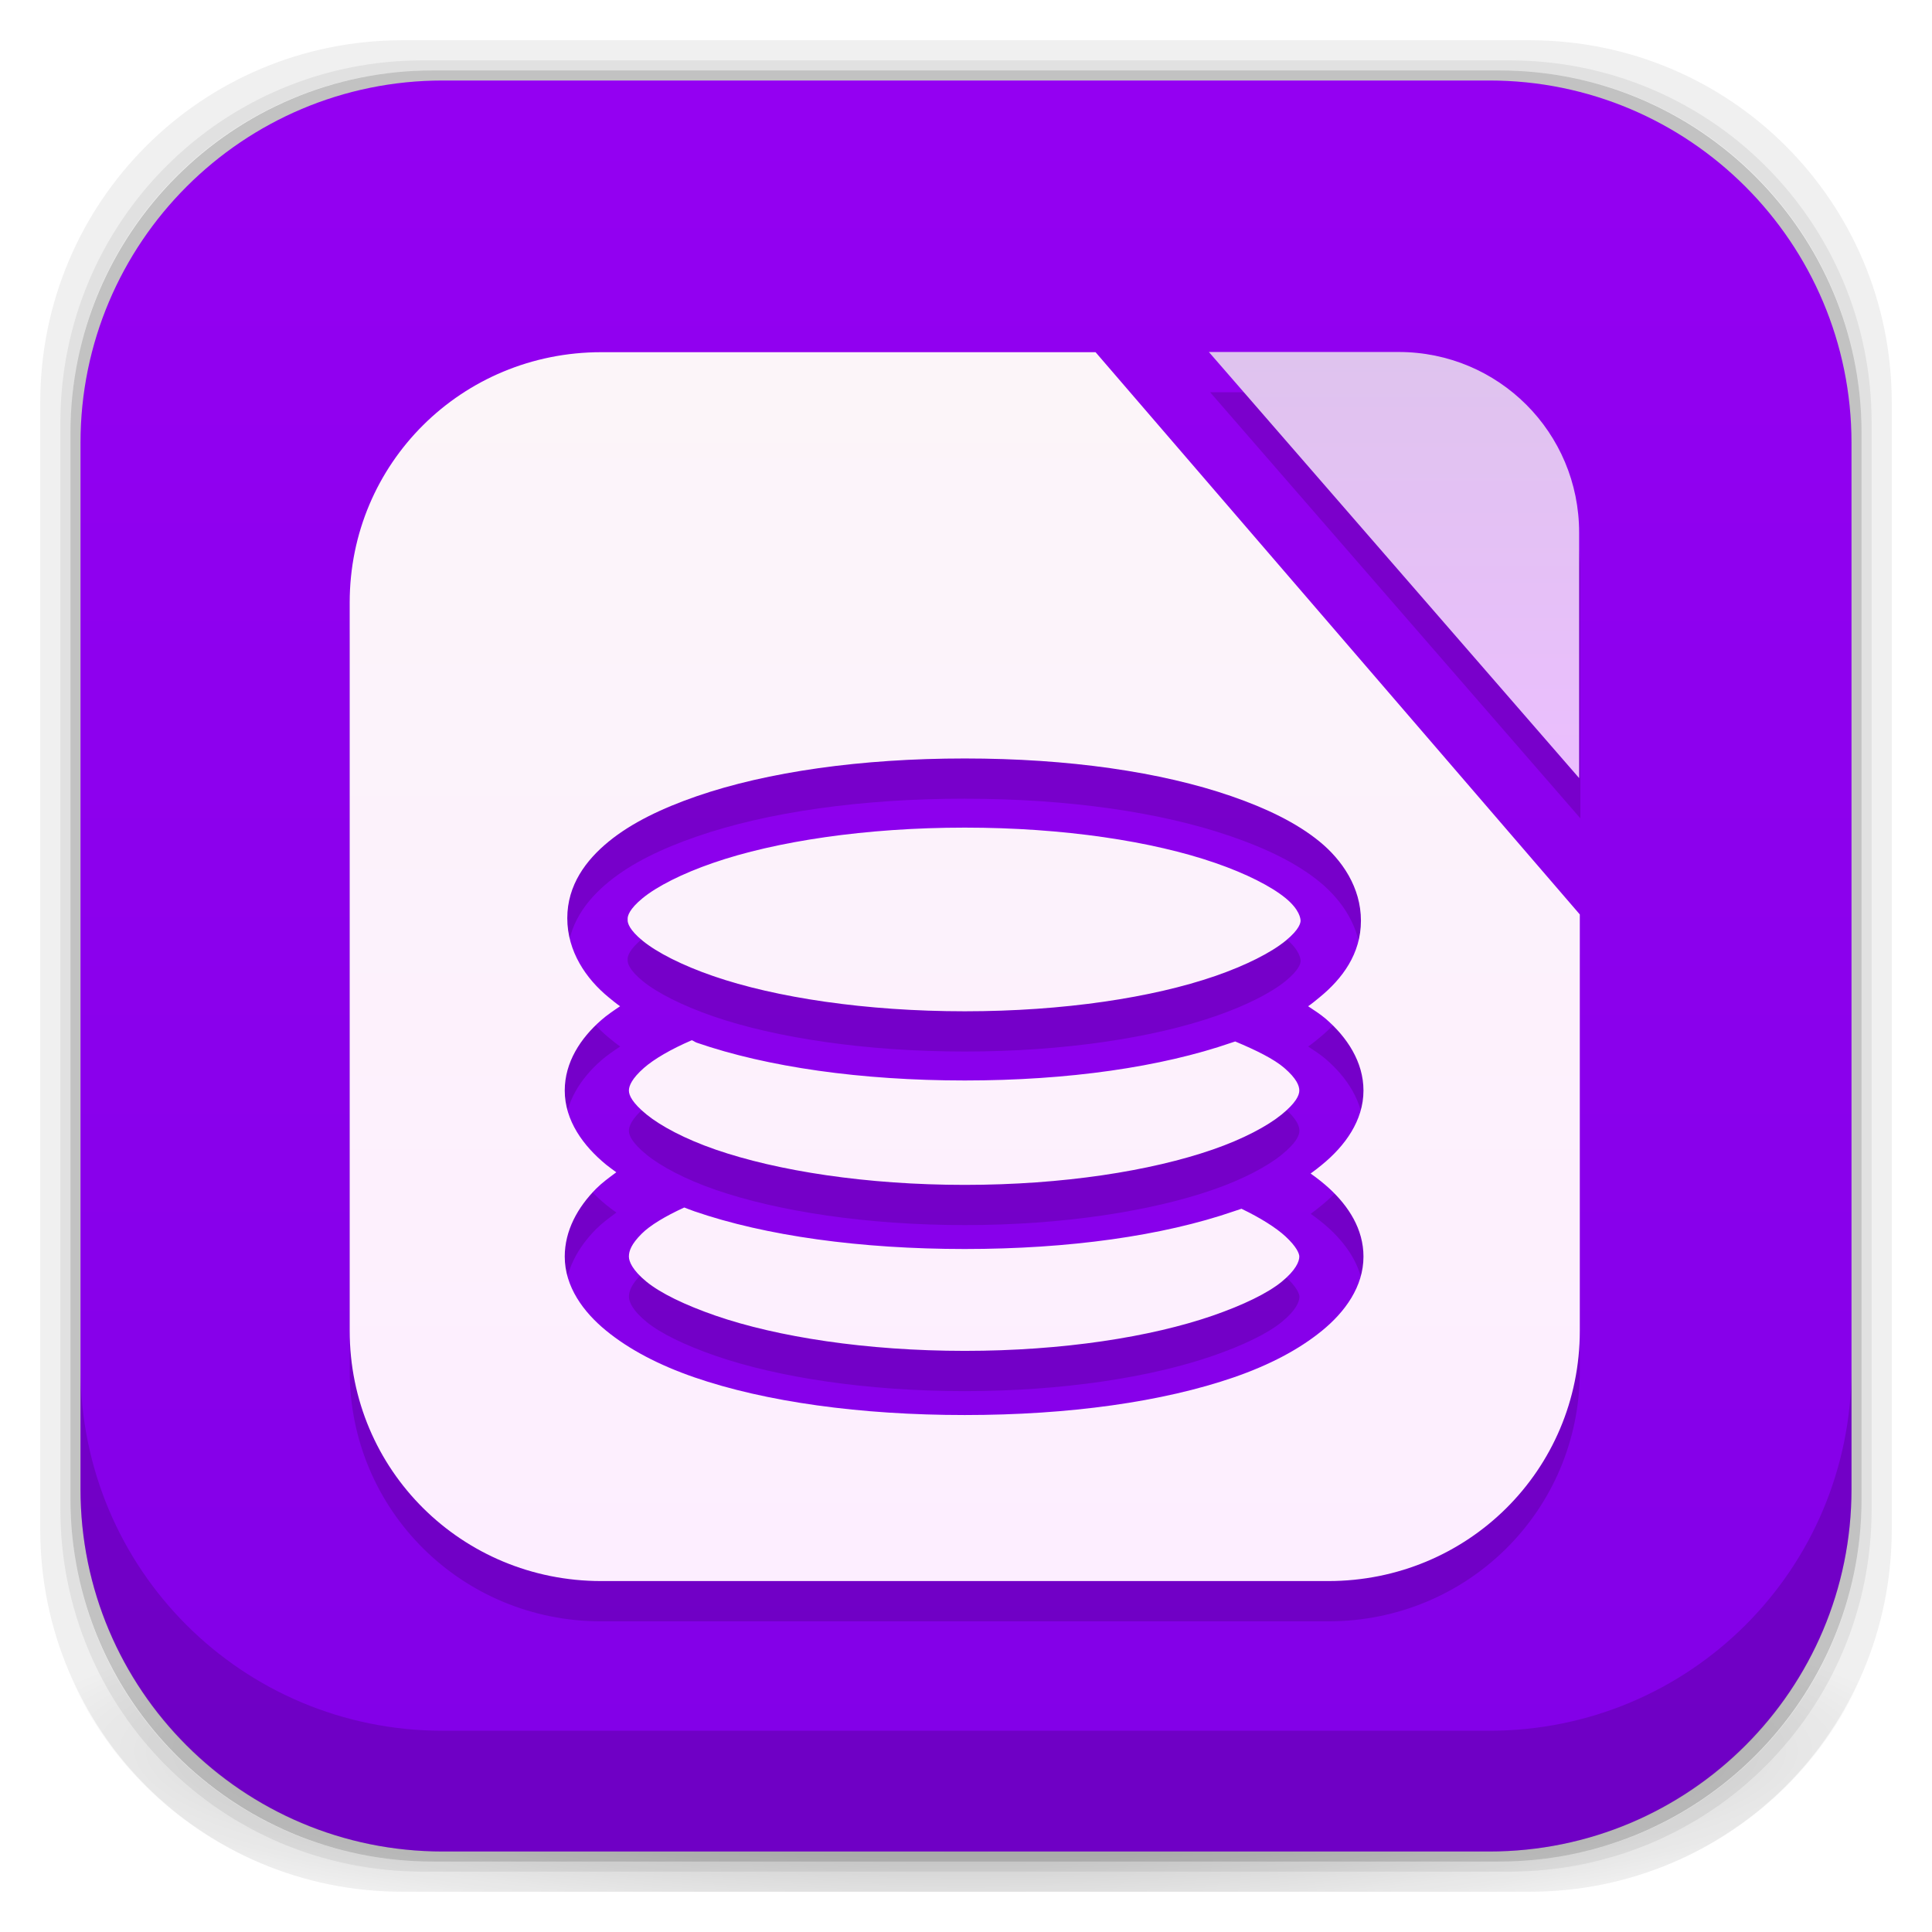
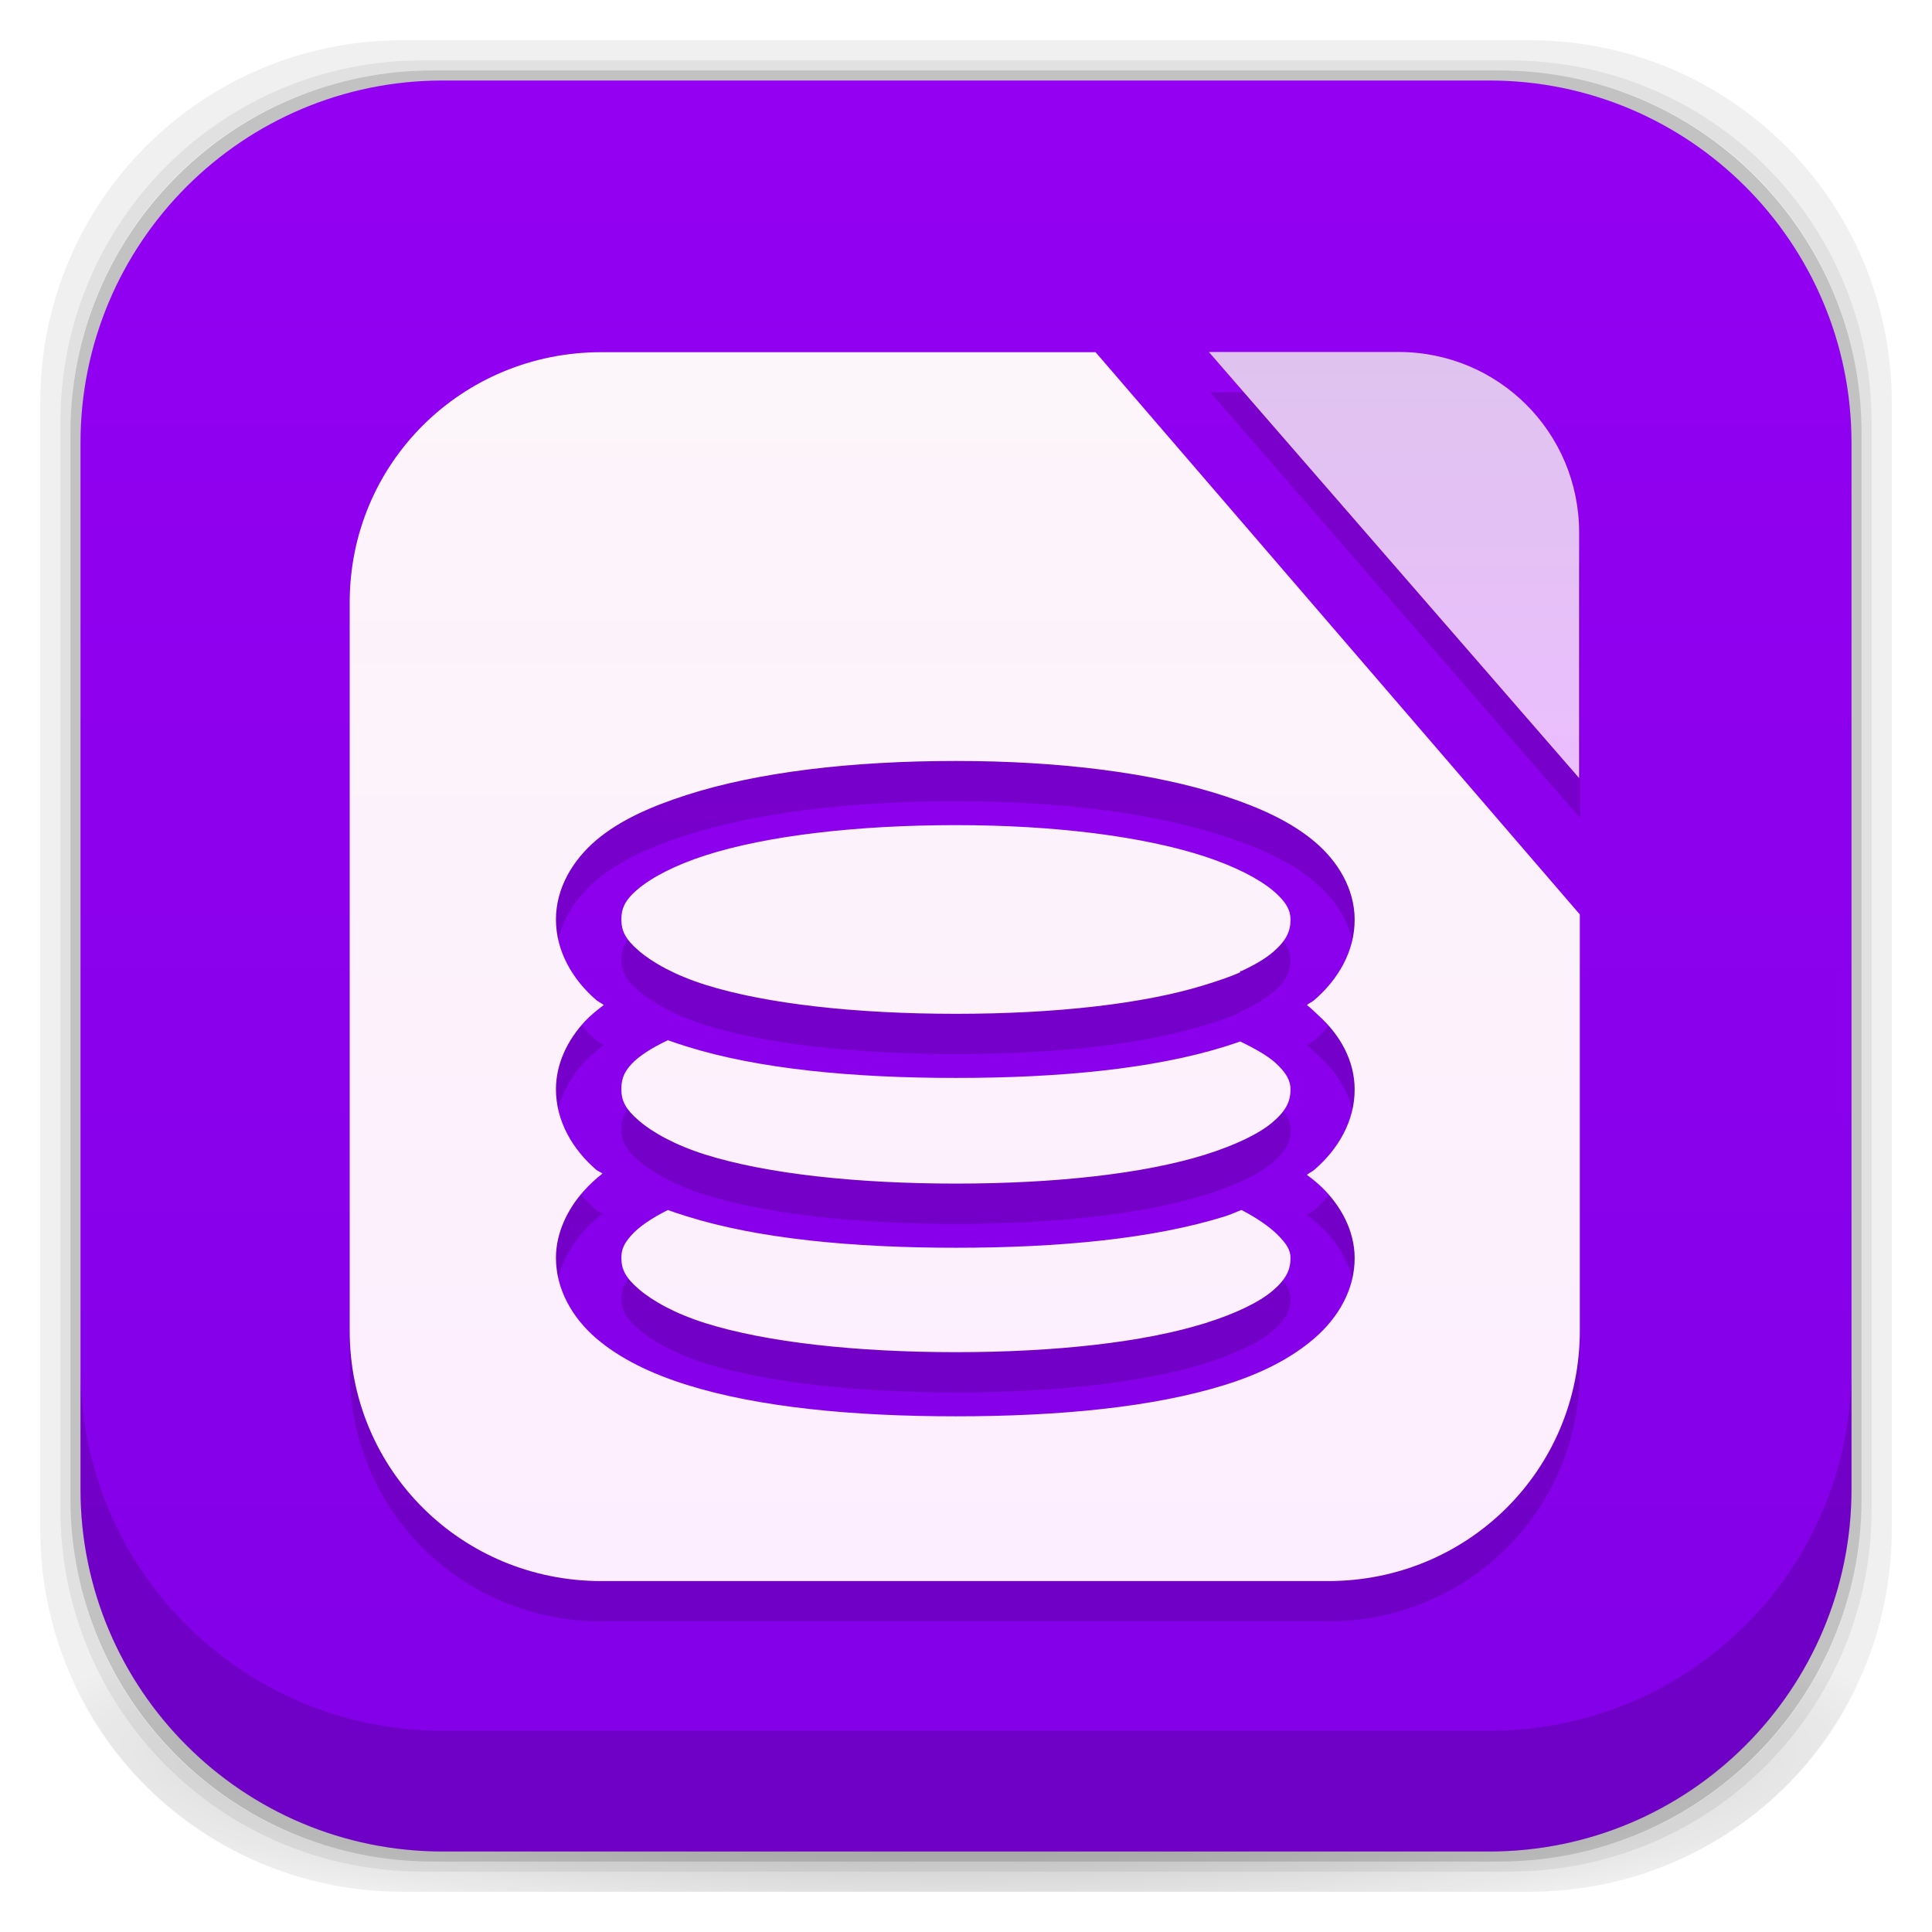
<svg xmlns="http://www.w3.org/2000/svg" xmlns:xlink="http://www.w3.org/1999/xlink" width="48" height="48" id="svg4230" version="1.1">
  <defs id="defs4232">
    <linearGradient id="linearGradient4048">
      <stop style="stop-color:#dfc3ee;stop-opacity:1;" offset="0" id="stop4050" />
      <stop style="stop-color:#ebbefe;stop-opacity:1;" offset="1" id="stop4052" />
    </linearGradient>
    <linearGradient id="linearGradient3924">
      <stop style="stop-color:#f9eecb;stop-opacity:1;" offset="0" id="stop3926" />
      <stop style="stop-color:#f3efd1;stop-opacity:1;" offset="1" id="stop3928" />
    </linearGradient>
    <linearGradient id="linearGradient3918">
      <stop id="stop3920" offset="0" style="stop-color:#ced8eb;stop-opacity:1;" />
      <stop id="stop3922" offset="1" style="stop-color:#c5d9f2;stop-opacity:1;" />
    </linearGradient>
    <linearGradient id="linearGradient3821">
      <stop style="stop-color:#ced8eb;stop-opacity:1;" offset="0" id="stop3823" />
      <stop style="stop-color:#c5d9f2;stop-opacity:1;" offset="1" id="stop3825" />
    </linearGradient>
    <linearGradient id="linearGradient3815">
      <stop style="stop-color:#ced8eb;stop-opacity:1;" offset="0" id="stop3817" />
      <stop style="stop-color:#c5d9f2;stop-opacity:1;" offset="1" id="stop3819" />
    </linearGradient>
    <linearGradient id="linearGradient4073">
      <stop id="stop4075" offset="0" style="stop-color:#fcf5f9;stop-opacity:1;" />
      <stop id="stop4077" offset="1" style="stop-color:#fdeeff;stop-opacity:1;" />
    </linearGradient>
    <linearGradient id="linearGradient3796">
      <stop style="stop-color:#f7f7f7;stop-opacity:1;" offset="0" id="stop3798" />
      <stop style="stop-color:#ececec;stop-opacity:1;" offset="1" id="stop3800" />
    </linearGradient>
    <linearGradient id="linearGradient4524">
      <stop style="stop-color:#8200e7;stop-opacity:1;" offset="0" id="stop4526" />
      <stop style="stop-color:#9400f2;stop-opacity:1;" offset="1" id="stop4528" />
    </linearGradient>
    <linearGradient id="linearGradient4243">
      <stop style="stop-color:#000000;stop-opacity:1;" offset="0" id="stop4245" />
      <stop style="stop-color:#000000;stop-opacity:0;" offset="1" id="stop4247" />
    </linearGradient>
    <radialGradient xlink:href="#linearGradient4243" id="radialGradient4274" gradientUnits="userSpaceOnUse" gradientTransform="matrix(1.043478,0,0,0.1956518,-1.04348,35.18481)" cx="24" cy="42.5" fx="24" fy="42.5" r="23" />
    <linearGradient xlink:href="#linearGradient4524" id="linearGradient4530" x1="24" y1="46" x2="24" y2="2" gradientUnits="userSpaceOnUse" />
    <linearGradient id="linearGradient3068-1">
      <stop style="stop-color:#dfdfdf;stop-opacity:1;" offset="0" id="stop3070-5" />
      <stop style="stop-color:#ffffff;stop-opacity:1;" offset="1" id="stop3072-7" />
    </linearGradient>
    <linearGradient xlink:href="#linearGradient3068-1" id="linearGradient4245" x1="24.231" y1="1043.135" x2="24.231" y2="1010.48" gradientUnits="userSpaceOnUse" />
    <linearGradient xlink:href="#linearGradient4524-7" id="linearGradient4530-6" x1="24" y1="46" x2="24" y2="2" gradientUnits="userSpaceOnUse" />
    <linearGradient id="linearGradient4524-7">
      <stop style="stop-color:#1c5ed1;stop-opacity:1;" offset="0" id="stop4526-7" />
      <stop style="stop-color:#3675e3;stop-opacity:1;" offset="1" id="stop4528-5" />
    </linearGradient>
    <linearGradient xlink:href="#linearGradient4524-4" id="linearGradient4530-0" x1="24" y1="46" x2="24" y2="2" gradientUnits="userSpaceOnUse" />
    <linearGradient id="linearGradient4524-4">
      <stop style="stop-color:#1c5ed1;stop-opacity:1;" offset="0" id="stop4526-8" />
      <stop style="stop-color:#3675e3;stop-opacity:1;" offset="1" id="stop4528-3" />
    </linearGradient>
    <clipPath id="clipPath-535446453">
      <g transform="translate(0,-1004.362)" id="g17">
        <path style="fill:#1890d0" d="m -24,13 c 0,1.105 -0.672,2 -1.5,2 -0.828,0 -1.5,-0.895 -1.5,-2 0,-1.105 0.672,-2 1.5,-2 0.828,0 1.5,0.895 1.5,2 z" transform="matrix(15.33333,0,0,11.5,415,878.8622)" id="path19" />
      </g>
    </clipPath>
    <clipPath id="clipPath-535446453-8">
      <g transform="translate(0,-1004.362)" id="g17-1">
        <path style="fill:#1890d0" d="m -24,13 c 0,1.105 -0.672,2 -1.5,2 -0.828,0 -1.5,-0.895 -1.5,-2 0,-1.105 0.672,-2 1.5,-2 0.828,0 1.5,0.895 1.5,2 z" transform="matrix(15.33333,0,0,11.5,415,878.8622)" id="path19-2" />
      </g>
    </clipPath>
    <linearGradient xlink:href="#linearGradient4073" id="linearGradient4085" x1="24.025" y1="8.275" x2="24.025" y2="40.04" gradientUnits="userSpaceOnUse" />
    <linearGradient xlink:href="#linearGradient4073-7" id="linearGradient4105-0" gradientUnits="userSpaceOnUse" x1="24.025" y1="8.275" x2="24.025" y2="40.04" gradientTransform="matrix(0.9674311,0,0,0.9674311,0.7811007,0.7978622)" />
    <linearGradient id="linearGradient4073-7">
      <stop id="stop4075-7" offset="0" style="stop-color:#f8f5f5;stop-opacity:1;" />
      <stop id="stop4077-0" offset="1" style="stop-color:#f0f8ff;stop-opacity:1;" />
    </linearGradient>
    <linearGradient xlink:href="#linearGradient4048" id="linearGradient3827" x1="35.189" y1="8.813" x2="35.189" y2="19.298" gradientUnits="userSpaceOnUse" gradientTransform="translate(-0.03125,0)" />
    <linearGradient xlink:href="#linearGradient3821-6" id="linearGradient3827-8" x1="35.189" y1="8.813" x2="35.189" y2="19.298" gradientUnits="userSpaceOnUse" />
    <linearGradient id="linearGradient3821-6">
      <stop style="stop-color:#ced8eb;stop-opacity:1;" offset="0" id="stop3823-2" />
      <stop style="stop-color:#c5d9f2;stop-opacity:1;" offset="1" id="stop3825-6" />
    </linearGradient>
    <linearGradient xlink:href="#linearGradient4073-1" id="linearGradient4105-7" gradientUnits="userSpaceOnUse" x1="24.025" y1="8.275" x2="24.025" y2="40.04" gradientTransform="matrix(0.9674311,0,0,0.9674311,0.7811007,0.7978622)" />
    <linearGradient id="linearGradient4073-1">
      <stop id="stop4075-8" offset="0" style="stop-color:#fcf5f9;stop-opacity:1;" />
      <stop id="stop4077-9" offset="1" style="stop-color:#fff6ee;stop-opacity:1;" />
    </linearGradient>
    <linearGradient xlink:href="#linearGradient4073" id="linearGradient4066" gradientUnits="userSpaceOnUse" gradientTransform="matrix(0.9674311,0,0,0.9674311,0.7811007,0.7978622)" x1="24.025" y1="8.275" x2="24.025" y2="40.04" />
    <linearGradient xlink:href="#linearGradient4073-8" id="linearGradient4066-5" gradientUnits="userSpaceOnUse" gradientTransform="matrix(0.9674311,0,0,0.9674311,0.7811007,0.7978622)" x1="24.025" y1="8.275" x2="24.025" y2="40.04" />
    <linearGradient id="linearGradient4073-8">
      <stop id="stop4075-80" offset="0" style="stop-color:#fcf5f9;stop-opacity:1;" />
      <stop id="stop4077-6" offset="1" style="stop-color:#fff6ee;stop-opacity:1;" />
    </linearGradient>
    <linearGradient xlink:href="#linearGradient4073-5" id="linearGradient4066-6" gradientUnits="userSpaceOnUse" gradientTransform="matrix(0.9674311,0,0,0.9674311,0.7811007,0.7978622)" x1="24.025" y1="8.275" x2="24.025" y2="40.04" />
    <linearGradient id="linearGradient4073-5">
      <stop id="stop4075-4" offset="0" style="stop-color:#fcf5f9;stop-opacity:1;" />
      <stop id="stop4077-95" offset="1" style="stop-color:#fff6ee;stop-opacity:1;" />
    </linearGradient>
    <linearGradient xlink:href="#linearGradient4073-2" id="linearGradient4066-0" gradientUnits="userSpaceOnUse" gradientTransform="matrix(0.9674311,0,0,0.9674311,0.7811007,0.7978622)" x1="24.025" y1="8.275" x2="24.025" y2="40.04" />
    <linearGradient id="linearGradient4073-2">
      <stop id="stop4075-0" offset="0" style="stop-color:#fcf5f9;stop-opacity:1;" />
      <stop id="stop4077-7" offset="1" style="stop-color:#fff6ee;stop-opacity:1;" />
    </linearGradient>
    <linearGradient xlink:href="#linearGradient4073" id="linearGradient4249" gradientUnits="userSpaceOnUse" gradientTransform="matrix(0.9674311,0,0,0.9674311,0.7811007,0.7978622)" x1="24.025" y1="8.275" x2="24.025" y2="40.04" />
    <linearGradient xlink:href="#linearGradient4073" id="linearGradient4252" gradientUnits="userSpaceOnUse" gradientTransform="matrix(0.9674311,0,0,0.9674311,0.7811007,0.7978622)" x1="24.025" y1="8.275" x2="24.025" y2="40.04" />
    <linearGradient xlink:href="#linearGradient4073" id="linearGradient4255" gradientUnits="userSpaceOnUse" gradientTransform="matrix(0.9674311,0,0,0.9674311,0.7811007,0.7978622)" x1="24.025" y1="8.275" x2="24.025" y2="40.04" />
    <linearGradient xlink:href="#linearGradient4073" id="linearGradient4258" gradientUnits="userSpaceOnUse" gradientTransform="matrix(0.9674311,0,0,0.9674311,0.7811007,0.7978622)" x1="24.025" y1="8.275" x2="24.025" y2="40.04" />
    <linearGradient xlink:href="#linearGradient4073-70" id="linearGradient4258-2" gradientUnits="userSpaceOnUse" gradientTransform="matrix(0.9674311,0,0,0.9674311,0.7811007,0.7978622)" x1="24.025" y1="8.275" x2="24.025" y2="40.04" />
    <linearGradient id="linearGradient4073-70">
      <stop id="stop4075-2" offset="0" style="stop-color:#fcf5f9;stop-opacity:1;" />
      <stop id="stop4077-4" offset="1" style="stop-color:#fff6ee;stop-opacity:1;" />
    </linearGradient>
    <linearGradient xlink:href="#linearGradient4073-9" id="linearGradient4258-6" gradientUnits="userSpaceOnUse" gradientTransform="matrix(0.9674311,0,0,0.9674311,0.7811007,0.7978622)" x1="24.025" y1="8.275" x2="24.025" y2="40.04" />
    <linearGradient id="linearGradient4073-9">
      <stop id="stop4075-49" offset="0" style="stop-color:#fcf5f9;stop-opacity:1;" />
      <stop id="stop4077-1" offset="1" style="stop-color:#fff6ee;stop-opacity:1;" />
    </linearGradient>
    <linearGradient y2="40.04" x2="24.025" y1="8.275" x1="24.025" gradientTransform="matrix(0.9674311,0,0,0.9674311,-57.5939,0.7978622)" gradientUnits="userSpaceOnUse" id="linearGradient3967" xlink:href="#linearGradient4073-9" />
    <linearGradient xlink:href="#linearGradient4073" id="linearGradient3997" gradientUnits="userSpaceOnUse" gradientTransform="matrix(0.9674311,0,0,0.9674311,0.7811007,0.7978622)" x1="24.025" y1="8.275" x2="24.025" y2="40.04" />
    <linearGradient xlink:href="#linearGradient4073" id="linearGradient4004" gradientUnits="userSpaceOnUse" gradientTransform="matrix(0.9674311,0,0,0.9674311,0.7811007,0.7978622)" x1="24.025" y1="8.275" x2="24.025" y2="40.04" />
-     <linearGradient xlink:href="#linearGradient4073" id="linearGradient4011" gradientUnits="userSpaceOnUse" gradientTransform="matrix(0.9674311,0,0,0.9674311,0.7811007,0.7978622)" x1="24.025" y1="8.275" x2="24.025" y2="40.04" />
    <linearGradient xlink:href="#linearGradient4073-29" id="linearGradient4011-4" gradientUnits="userSpaceOnUse" gradientTransform="matrix(0.9674311,0,0,0.9674311,0.7811007,0.7978622)" x1="24.025" y1="8.275" x2="24.025" y2="40.04" />
    <linearGradient id="linearGradient4073-29">
      <stop id="stop4075-1" offset="0" style="stop-color:#fcf5f9;stop-opacity:1;" />
      <stop id="stop4077-957" offset="1" style="stop-color:#fff6ee;stop-opacity:1;" />
+     </linearGradient>
+     <linearGradient xlink:href="#linearGradient4073" id="linearGradient4015" gradientUnits="userSpaceOnUse" gradientTransform="matrix(0.9674311,0,0,0.9674311,0.7811007,0.7978622)" x1="24.025" y1="8.275" x2="24.025" y2="40.04" />
+     <linearGradient xlink:href="#linearGradient4073-57" id="linearGradient4015-5" gradientUnits="userSpaceOnUse" gradientTransform="matrix(0.9674311,0,0,0.9674311,0.7811007,0.7978622)" x1="24.025" y1="8.275" x2="24.025" y2="40.04" />
+     <linearGradient id="linearGradient4073-57">
+       <stop id="stop4075-44" offset="0" style="stop-color:#fcf5f9;stop-opacity:1;" />
+       <stop id="stop4077-04" offset="1" style="stop-color:#fdeeff;stop-opacity:1;" />
    </linearGradient>
  </defs>
  <g id="layer3" style="display:inline">
    <path style="opacity:0.06;fill:#000000;fill-opacity:1;stroke:none" d="M 10,1 C 5.014,1 1,5.014 1,10 l 0,28 c 0,4.986 4.014,9 9,9 l 28,0 c 4.986,0 9,-4.014 9,-9 L 47,10 C 47,5.014 42.986,1 38,1 L 10,1 z m 0.5,0.5 27,0 c 4.986,0 9,4.014 9,9 l 0,27 c 0,4.986 -4.014,9 -9,9 l -27,0 c -4.986,0 -9,-4.014 -9,-9 l 0,-27 c 0,-4.986 4.014,-9 9,-9 z" id="rect3829" />
    <path style="opacity:0.12;fill:#000000;fill-opacity:1;stroke:none" d="m 10.5,1.5 c -4.986,0 -9,4.014 -9,9 l 0,27 c 0,4.986 4.014,9 9,9 l 27,0 c 4.986,0 9,-4.014 9,-9 l 0,-27 c 0,-4.986 -4.014,-9 -9,-9 l -27,0 z m 0.25,0.25 26.5,0 c 4.986,0 9,4.014 9,9 l 0,26.5 c 0,4.986 -4.014,9 -9,9 l -26.5,0 c -4.986,0 -9,-4.014 -9,-9 l 0,-26.5 c 0,-4.986 4.014,-9 9,-9 z" id="rect3827" />
    <rect style="opacity:0.24;fill:#000000;fill-opacity:1;stroke:none" id="rect3038-4" width="44.5" height="44.5" x="1.75" y="1.75" ry="9" rx="9" />
  </g>
  <g id="layer6" style="display:inline">
    <path style="opacity:0.3;fill:url(#radialGradient4274);fill-opacity:1;stroke:none" d="M 1.031,39 C 1.519,43.519 5.347,47 10,47 l 28,0 c 4.653,0 8.481,-3.481 8.969,-8 l -45.938,0 z" id="rect4241" />
  </g>
  <g id="layer2" style="display:inline">
    <rect style="fill:url(#linearGradient4530);fill-opacity:1.0;stroke:none" id="rect3038" width="44" height="44" x="2" y="2" ry="9" rx="9" />
    <path style="opacity:0.15;fill:#000000;fill-opacity:1;stroke:none;display:inline" d="m 30.065,9.745 4.713,0 c 2.485,0 4.486,2.001 4.486,4.486 l 0,6.1 z" id="rect3038-2-6-0" />
-     <path style="fill:#000000;fill-opacity:1;stroke:none;display:inline;opacity:0.15" d="m 14.938,9.75 c -3.463,0 -6.25,2.756 -6.25,6.219 l 0,18.094 c 0,3.463 2.787,6.219 6.25,6.219 l 18.062,0 c 3.463,0 6.25,-2.756 6.25,-6.219 l 0,-10.344 -12.031,-13.969 -12.281,0 z m 9.031,10.094 c 2.577,0 4.876,0.334 6.625,0.938 0.874,0.302 1.622,0.663 2.188,1.125 0.565,0.462 1.031,1.144 1.031,1.969 0,0.824 -0.466,1.445 -1.031,1.906 -0.091,0.074 -0.181,0.15 -0.281,0.219 0.152,0.1 0.305,0.199 0.438,0.312 0.528,0.455 0.938,1.07 0.938,1.781 0,0.747 -0.459,1.377 -1.031,1.844 -0.088,0.072 -0.186,0.151 -0.281,0.219 0.167,0.119 0.325,0.242 0.469,0.375 0.473,0.439 0.844,1.006 0.844,1.688 0,0.747 -0.459,1.377 -1.031,1.844 -0.572,0.467 -1.304,0.851 -2.188,1.156 -1.768,0.611 -4.096,0.938 -6.688,0.938 -2.591,0 -4.951,-0.327 -6.719,-0.938 -0.884,-0.305 -1.616,-0.689 -2.188,-1.156 -0.572,-0.467 -1.031,-1.096 -1.031,-1.844 0,-0.644 0.318,-1.222 0.781,-1.688 0.147,-0.147 0.322,-0.275 0.5,-0.406 -0.083,-0.06 -0.173,-0.125 -0.25,-0.188 -0.572,-0.467 -1.031,-1.096 -1.031,-1.844 0,-0.701 0.391,-1.299 0.906,-1.75 0.144,-0.126 0.299,-0.23 0.469,-0.344 -0.1,-0.069 -0.191,-0.145 -0.281,-0.219 -0.565,-0.462 -1.031,-1.144 -1.031,-1.969 0,-0.824 0.466,-1.445 1.031,-1.906 0.565,-0.462 1.313,-0.823 2.188,-1.125 1.749,-0.604 4.08,-0.938 6.656,-0.938 z m 0,1.719 c -2.457,0 -4.7,0.34 -6.25,0.875 -0.775,0.268 -1.393,0.584 -1.75,0.875 -0.342,0.279 -0.371,0.446 -0.375,0.5 0,0.002 -1.71e-4,0.06 0,0.062 0.004,0.054 0.033,0.221 0.375,0.5 0.357,0.291 0.975,0.607 1.75,0.875 1.55,0.535 3.793,0.875 6.25,0.875 2.457,0 4.669,-0.34 6.219,-0.875 0.775,-0.268 1.393,-0.584 1.75,-0.875 0.357,-0.291 0.375,-0.455 0.375,-0.5 0,-0.045 -0.018,-0.271 -0.375,-0.562 -0.357,-0.291 -0.975,-0.607 -1.75,-0.875 -1.55,-0.535 -3.762,-0.875 -6.219,-0.875 z M 17.188,26.843 C 16.67,27.065 16.25,27.312 16,27.531 c -0.301,0.263 -0.375,0.448 -0.375,0.562 0,0.122 0.087,0.307 0.438,0.594 0.351,0.286 0.953,0.611 1.719,0.875 1.531,0.529 3.745,0.875 6.188,0.875 2.442,0 4.626,-0.346 6.156,-0.875 0.765,-0.264 1.368,-0.589 1.719,-0.875 0.351,-0.286 0.438,-0.472 0.438,-0.594 0,-0.116 -0.063,-0.294 -0.375,-0.562 -0.254,-0.219 -0.697,-0.439 -1.219,-0.656 -0.032,0.011 -0.061,0.02 -0.094,0.031 -1.749,0.604 -4.048,0.938 -6.625,0.938 -2.577,0 -4.908,-0.334 -6.656,-0.938 -0.046,-0.016 -0.079,-0.046 -0.125,-0.062 z M 17,31 c -0.47,0.215 -0.852,0.444 -1.062,0.656 -0.251,0.253 -0.312,0.421 -0.312,0.562 0,0.122 0.087,0.339 0.438,0.625 0.351,0.286 0.953,0.579 1.719,0.844 1.531,0.529 3.745,0.875 6.188,0.875 2.442,0 4.626,-0.346 6.156,-0.875 0.765,-0.264 1.368,-0.557 1.719,-0.844 0.351,-0.286 0.438,-0.503 0.438,-0.625 0,-0.073 -0.067,-0.243 -0.344,-0.5 -0.238,-0.22 -0.628,-0.463 -1.094,-0.688 -0.063,0.023 -0.123,0.04 -0.188,0.062 -1.768,0.611 -4.096,0.938 -6.688,0.938 -2.591,0 -4.951,-0.327 -6.719,-0.938 -0.088,-0.03 -0.165,-0.062 -0.25,-0.094 z" id="rect3038-2-3-6" />
-     <path style="fill:url(#linearGradient4011);fill-opacity:1;stroke:none;display:inline" d="M 14.938 8.75 C 11.475 8.75 8.688 11.506 8.688 14.969 L 8.688 33.062 C 8.688 36.525 11.475 39.281 14.938 39.281 L 33 39.281 C 36.463 39.281 39.25 36.525 39.25 33.062 L 39.25 22.719 L 27.219 8.75 L 14.938 8.75 z M 23.969 18.844 C 26.545 18.844 28.845 19.177 30.594 19.781 C 31.468 20.083 32.216 20.445 32.781 20.906 C 33.347 21.368 33.812 22.051 33.812 22.875 C 33.812 23.699 33.347 24.32 32.781 24.781 C 32.691 24.855 32.6 24.931 32.5 25 C 32.652 25.1 32.805 25.199 32.938 25.312 C 33.466 25.768 33.875 26.382 33.875 27.094 C 33.875 27.841 33.416 28.471 32.844 28.938 C 32.756 29.009 32.658 29.089 32.562 29.156 C 32.73 29.275 32.887 29.398 33.031 29.531 C 33.505 29.97 33.875 30.537 33.875 31.219 C 33.875 31.966 33.416 32.596 32.844 33.062 C 32.272 33.529 31.54 33.913 30.656 34.219 C 28.888 34.829 26.56 35.156 23.969 35.156 C 21.377 35.156 19.018 34.829 17.25 34.219 C 16.366 33.913 15.634 33.529 15.062 33.062 C 14.491 32.596 14.031 31.966 14.031 31.219 C 14.031 30.575 14.35 29.997 14.812 29.531 C 14.959 29.384 15.135 29.256 15.312 29.125 C 15.23 29.065 15.139 29 15.062 28.938 C 14.491 28.471 14.031 27.841 14.031 27.094 C 14.031 26.393 14.422 25.795 14.938 25.344 C 15.082 25.218 15.237 25.114 15.406 25 C 15.306 24.931 15.216 24.855 15.125 24.781 C 14.56 24.32 14.094 23.637 14.094 22.812 C 14.094 21.988 14.56 21.368 15.125 20.906 C 15.69 20.445 16.438 20.083 17.312 19.781 C 19.061 19.177 21.392 18.844 23.969 18.844 z M 23.969 20.562 C 21.512 20.562 19.269 20.902 17.719 21.438 C 16.944 21.705 16.326 22.021 15.969 22.312 C 15.626 22.592 15.598 22.758 15.594 22.812 C 15.594 22.814 15.594 22.873 15.594 22.875 C 15.598 22.929 15.626 23.096 15.969 23.375 C 16.326 23.666 16.944 23.982 17.719 24.25 C 19.269 24.785 21.512 25.125 23.969 25.125 C 26.426 25.125 28.637 24.785 30.188 24.25 C 30.963 23.982 31.581 23.666 31.938 23.375 C 32.294 23.084 32.312 22.92 32.312 22.875 C 32.312 22.83 32.294 22.604 31.938 22.312 C 31.581 22.021 30.963 21.705 30.188 21.438 C 28.637 20.902 26.426 20.562 23.969 20.562 z M 17.188 25.844 C 16.67 26.066 16.25 26.312 16 26.531 C 15.699 26.795 15.625 26.98 15.625 27.094 C 15.625 27.215 15.712 27.401 16.062 27.688 C 16.413 27.974 17.016 28.298 17.781 28.562 C 19.312 29.091 21.527 29.438 23.969 29.438 C 26.411 29.438 28.594 29.091 30.125 28.562 C 30.89 28.298 31.493 27.974 31.844 27.688 C 32.194 27.401 32.281 27.215 32.281 27.094 C 32.281 26.978 32.218 26.8 31.906 26.531 C 31.652 26.312 31.21 26.093 30.688 25.875 C 30.655 25.886 30.626 25.895 30.594 25.906 C 28.845 26.51 26.545 26.844 23.969 26.844 C 21.392 26.844 19.061 26.51 17.312 25.906 C 17.266 25.89 17.233 25.86 17.188 25.844 z M 17 30 C 16.53 30.215 16.148 30.444 15.938 30.656 C 15.686 30.909 15.625 31.078 15.625 31.219 C 15.625 31.34 15.712 31.557 16.062 31.844 C 16.413 32.13 17.016 32.423 17.781 32.688 C 19.312 33.216 21.527 33.562 23.969 33.562 C 26.411 33.562 28.594 33.216 30.125 32.688 C 30.89 32.423 31.493 32.13 31.844 31.844 C 32.194 31.557 32.281 31.34 32.281 31.219 C 32.281 31.146 32.215 30.976 31.938 30.719 C 31.7 30.499 31.309 30.255 30.844 30.031 C 30.781 30.054 30.721 30.071 30.656 30.094 C 28.888 30.704 26.56 31.031 23.969 31.031 C 21.377 31.031 19.018 30.704 17.25 30.094 C 17.162 30.063 17.085 30.032 17 30 z " id="rect3038-2-3" />
+     <path style="fill:#000000;fill-opacity:1;stroke:none;display:inline;opacity:0.15" d="m 14.938,9.75 c -3.463,0 -6.25,2.756 -6.25,6.219 l 0,18.094 c 0,3.463 2.787,6.219 6.25,6.219 l 18.062,0 c 3.463,0 6.25,-2.756 6.25,-6.219 l 0,-10.344 -12.031,-13.969 -12.281,0 z M 23.75,19.906 c 2.58,0 4.914,0.292 6.688,0.875 0.887,0.292 1.639,0.639 2.219,1.125 0.58,0.486 0.997,1.171 1,1.938 0.004,0.794 -0.414,1.495 -1,2 -0.057,0.049 -0.128,0.079 -0.188,0.125 0.113,0.085 0.211,0.188 0.312,0.281 0.515,0.47 0.872,1.1 0.875,1.812 0.004,0.794 -0.414,1.495 -1,2 -0.057,0.049 -0.128,0.079 -0.188,0.125 0.136,0.101 0.257,0.198 0.375,0.312 0.471,0.458 0.809,1.076 0.812,1.75 0.004,0.794 -0.414,1.495 -1,2 -0.586,0.505 -1.328,0.878 -2.219,1.156 -1.782,0.557 -4.119,0.781 -6.688,0.781 -2.569,0 -4.907,-0.223 -6.688,-0.781 -0.89,-0.279 -1.664,-0.653 -2.25,-1.156 -0.586,-0.503 -1,-1.209 -1,-2 0,-0.618 0.289,-1.211 0.688,-1.656 0.142,-0.159 0.297,-0.304 0.469,-0.438 -0.048,-0.038 -0.111,-0.054 -0.156,-0.094 -0.586,-0.503 -1,-1.209 -1,-2 0,-0.64 0.294,-1.23 0.719,-1.688 0.139,-0.149 0.301,-0.277 0.469,-0.406 -0.06,-0.046 -0.131,-0.076 -0.188,-0.125 -0.586,-0.503 -1,-1.209 -1,-2 0,-0.779 0.417,-1.474 1,-1.969 0.583,-0.495 1.361,-0.84 2.25,-1.125 C 18.84,20.179 21.176,19.906 23.75,19.906 z m 0,1.594 c -2.459,0 -4.698,0.262 -6.219,0.75 -0.761,0.244 -1.348,0.555 -1.688,0.844 -0.34,0.288 -0.406,0.499 -0.406,0.75 0,0.288 0.101,0.492 0.438,0.781 0.336,0.289 0.897,0.606 1.656,0.844 1.518,0.476 3.754,0.719 6.219,0.719 2.465,0 4.668,-0.244 6.188,-0.719 0.33,-0.103 0.615,-0.195 0.875,-0.312 l 0,-0.031 c 0.008,-0.004 0.023,0.004 0.031,0 0.322,-0.149 0.598,-0.311 0.781,-0.469 0.335,-0.289 0.439,-0.522 0.438,-0.812 -9.46e-4,-0.213 -0.094,-0.431 -0.438,-0.719 C 31.281,22.837 30.699,22.531 29.938,22.281 28.414,21.78 26.204,21.5 23.75,21.5 z m -7.156,5.344 c -0.406,0.191 -0.725,0.398 -0.906,0.594 -0.211,0.228 -0.25,0.416 -0.25,0.625 0,0.288 0.101,0.492 0.438,0.781 0.336,0.289 0.897,0.606 1.656,0.844 1.518,0.476 3.754,0.719 6.219,0.719 2.465,0 4.668,-0.244 6.188,-0.719 0.76,-0.237 1.352,-0.524 1.688,-0.812 0.335,-0.289 0.439,-0.522 0.438,-0.812 -8.79e-4,-0.198 -0.086,-0.393 -0.375,-0.656 -0.192,-0.176 -0.513,-0.358 -0.875,-0.531 -0.126,0.046 -0.242,0.083 -0.375,0.125 -1.782,0.557 -4.119,0.781 -6.688,0.781 -2.569,0 -4.907,-0.223 -6.688,-0.781 -0.159,-0.05 -0.318,-0.1 -0.469,-0.156 z m 0,4.219 c -0.416,0.207 -0.728,0.426 -0.906,0.625 -0.195,0.217 -0.25,0.364 -0.25,0.562 0,0.288 0.101,0.492 0.438,0.781 0.336,0.289 0.897,0.606 1.656,0.844 1.518,0.476 3.754,0.719 6.219,0.719 2.465,0 4.668,-0.244 6.188,-0.719 0.76,-0.237 1.352,-0.524 1.688,-0.812 0.335,-0.289 0.439,-0.522 0.438,-0.812 -8.32e-4,-0.188 -0.091,-0.348 -0.344,-0.594 -0.187,-0.182 -0.497,-0.4 -0.875,-0.594 -0.138,0.051 -0.26,0.111 -0.406,0.156 -1.782,0.557 -4.119,0.781 -6.688,0.781 -2.569,0 -4.907,-0.223 -6.688,-0.781 -0.159,-0.05 -0.318,-0.1 -0.469,-0.156 z" id="rect3038-2-3-4" />
+     <path style="fill:url(#linearGradient4015);fill-opacity:1;stroke:none;display:inline" d="M 14.938 8.75 C 11.475 8.75 8.688 11.506 8.688 14.969 L 8.688 33.062 C 8.688 36.525 11.475 39.281 14.938 39.281 L 33 39.281 C 36.463 39.281 39.25 36.525 39.25 33.062 L 39.25 22.719 L 27.219 8.75 L 14.938 8.75 z M 23.75 18.906 C 26.33 18.906 28.664 19.198 30.438 19.781 C 31.324 20.073 32.077 20.42 32.656 20.906 C 33.236 21.392 33.653 22.077 33.656 22.844 C 33.66 23.638 33.242 24.339 32.656 24.844 C 32.599 24.893 32.528 24.922 32.469 24.969 C 32.582 25.054 32.68 25.157 32.781 25.25 C 33.296 25.72 33.653 26.35 33.656 27.062 C 33.66 27.856 33.242 28.558 32.656 29.062 C 32.599 29.111 32.528 29.141 32.469 29.188 C 32.605 29.289 32.726 29.386 32.844 29.5 C 33.314 29.958 33.653 30.576 33.656 31.25 C 33.66 32.044 33.242 32.745 32.656 33.25 C 32.07 33.755 31.328 34.128 30.438 34.406 C 28.656 34.963 26.319 35.188 23.75 35.188 C 21.181 35.188 18.843 34.964 17.062 34.406 C 16.172 34.127 15.398 33.753 14.812 33.25 C 14.227 32.747 13.812 32.041 13.812 31.25 C 13.812 30.632 14.101 30.039 14.5 29.594 C 14.642 29.435 14.797 29.29 14.969 29.156 C 14.921 29.119 14.858 29.102 14.812 29.062 C 14.227 28.559 13.812 27.854 13.812 27.062 C 13.812 26.423 14.106 25.833 14.531 25.375 C 14.67 25.226 14.832 25.098 15 24.969 C 14.94 24.922 14.869 24.892 14.812 24.844 C 14.227 24.34 13.812 23.635 13.812 22.844 C 13.812 22.065 14.23 21.37 14.812 20.875 C 15.395 20.38 16.174 20.035 17.062 19.75 C 18.84 19.179 21.176 18.906 23.75 18.906 z M 23.75 20.5 C 21.291 20.5 19.052 20.762 17.531 21.25 C 16.771 21.494 16.183 21.805 15.844 22.094 C 15.504 22.382 15.438 22.593 15.438 22.844 C 15.438 23.131 15.539 23.336 15.875 23.625 C 16.211 23.914 16.772 24.231 17.531 24.469 C 19.049 24.945 21.286 25.188 23.75 25.188 C 26.215 25.188 28.418 24.943 29.938 24.469 C 30.268 24.366 30.553 24.274 30.812 24.156 L 30.812 24.125 C 30.821 24.121 30.836 24.129 30.844 24.125 C 31.166 23.976 31.442 23.814 31.625 23.656 C 31.96 23.368 32.064 23.135 32.062 22.844 C 32.062 22.63 31.969 22.413 31.625 22.125 C 31.281 21.837 30.699 21.532 29.938 21.281 C 28.414 20.78 26.204 20.5 23.75 20.5 z M 16.594 25.844 C 16.188 26.035 15.869 26.242 15.688 26.438 C 15.476 26.665 15.438 26.854 15.438 27.062 C 15.438 27.35 15.539 27.555 15.875 27.844 C 16.211 28.133 16.772 28.45 17.531 28.688 C 19.049 29.163 21.286 29.406 23.75 29.406 C 26.215 29.406 28.418 29.162 29.938 28.688 C 30.697 28.45 31.29 28.164 31.625 27.875 C 31.96 27.586 32.064 27.353 32.062 27.062 C 32.062 26.864 31.976 26.67 31.688 26.406 C 31.495 26.231 31.174 26.048 30.812 25.875 C 30.686 25.921 30.57 25.958 30.438 26 C 28.656 26.557 26.319 26.781 23.75 26.781 C 21.181 26.781 18.843 26.558 17.062 26 C 16.904 25.95 16.745 25.9 16.594 25.844 z M 16.594 30.062 C 16.178 30.269 15.866 30.488 15.688 30.688 C 15.493 30.905 15.438 31.051 15.438 31.25 C 15.438 31.538 15.539 31.742 15.875 32.031 C 16.211 32.32 16.772 32.637 17.531 32.875 C 19.049 33.351 21.286 33.594 23.75 33.594 C 26.215 33.594 28.418 33.35 29.938 32.875 C 30.697 32.638 31.29 32.351 31.625 32.062 C 31.96 31.774 32.064 31.541 32.062 31.25 C 32.062 31.062 31.971 30.902 31.719 30.656 C 31.531 30.474 31.222 30.256 30.844 30.062 C 30.705 30.113 30.584 30.173 30.438 30.219 C 28.656 30.776 26.319 31 23.75 31 C 21.181 31 18.843 30.777 17.062 30.219 C 16.904 30.169 16.745 30.119 16.594 30.062 z " id="rect3038-2-3" />
    <path style="opacity:1;fill:url(#linearGradient3827);fill-opacity:1;stroke:none;display:inline" d="m 30.034,8.745 4.713,0 c 2.485,0 4.486,2.001 4.486,4.486 l 0,6.1 z" id="rect3038-2-6" />
    <g id="g61-9" style="fill:#0000ff;display:inline" transform="translate(38.99924,-3e-7)">
      <g clip-path="url(#clipPath-535446453-8)" id="g63-2" style="fill:#0000ff">
        <g id="g65-9" style="fill:#0000ff" transform="translate(-0.0625,0)" />
      </g>
    </g>
    <g id="g4184" transform="matrix(0.2083075,-0.0201796,0.0201796,0.2083075,15.74153,30.17632)" style="fill:#ff0000" />
    <path style="fill:url(#linearGradient3967);fill-opacity:1;stroke:none;display:inline" d="m -43.438,8.75 c -3.463,0 -6.25,2.756 -6.25,6.219 l 0,18.094 c 0,3.463 2.787,6.219 6.25,6.219 l 18.062,0 c 3.463,0 6.25,-2.756 6.25,-6.219 l 0,-10.344 L -31.156,8.75 z" id="rect3038-2-3-7" />
-     <path style="color:#000000;fill:none;stroke:#000000;stroke-width:1.396;stroke-miterlimit:4;stroke-opacity:1;stroke-dasharray:none;marker:none;visibility:visible;display:inline;overflow:visible;enable-background:accumulate" id="path3106-1-5" d="m 127.54,17.797 a 8.556,2.552 0 1 1 -17.112,0 8.556,2.552 0 1 1 17.112,0 z" transform="matrix(1.065212,0,0,1.233248,-161.1654,0.8945669)" />
-     <path style="color:#000000;fill:none;stroke:#000000;stroke-width:1.599;stroke-miterlimit:4;stroke-opacity:1;stroke-dasharray:none;marker:none;visibility:visible;display:inline;overflow:visible;enable-background:accumulate" d="m -27.743,24.955 c 1.511,0.562 2.435,1.314 2.435,2.142 0,1.738 -4.08,3.148 -9.114,3.148 -5.034,0 -9.114,-1.409 -9.114,-3.148 0,-0.815 0.897,-1.558 2.369,-2.117" id="path3106-4-7-4" />
-     <path style="color:#000000;fill:none;stroke:#000000;stroke-width:1.599;stroke-miterlimit:4;stroke-opacity:1;stroke-dasharray:none;marker:none;visibility:visible;display:inline;overflow:visible;enable-background:accumulate" d="m -27.45,29.184 c 1.281,0.542 2.142,1.284 2.142,2.039 0,1.738 -4.08,3.148 -9.114,3.148 -5.034,0 -9.114,-1.409 -9.114,-3.148 0,-0.785 0.74,-1.553 2.116,-2.104" id="path3106-4-5-0-1" />
+     <path style="color:#000000;fill:none;stroke:#c600c6;stroke-width:1.395;stroke-miterlimit:4;stroke-opacity:1;marker:none;visibility:visible;display:inline;overflow:visible;enable-background:accumulate;stroke-dasharray:none" d="m 127.54,17.797 c 0.009,1.759 -3.831,2.552 -8.556,2.552 -4.725,0 -8.556,-0.802 -8.556,-2.552 0,-1.669 3.831,-2.552 8.556,-2.552 4.725,0 8.548,0.964 8.556,2.552 z" id="path3106-1-5" transform="matrix(1.065212,0,0,1.233248,-161.1654,0.8945669)" />
+     <path style="color:#000000;fill:none;stroke:#c600c6;stroke-width:1.599;stroke-miterlimit:4;stroke-opacity:1;stroke-dasharray:none;marker:none;visibility:visible;display:inline;overflow:visible;enable-background:accumulate" d="m -27.412,29.147 c 1.311,0.528 2.1,1.24 2.104,2.102 0.01,2.169 -4.08,3.148 -9.114,3.148 -5.034,0 -9.114,-0.989 -9.114,-3.148 0,-0.817 0.642,-1.481 1.731,-1.985" id="path3106-1-5-5-1" />
+     <path style="color:#000000;fill:none;stroke:#c600c6;stroke-width:1.599;stroke-miterlimit:4;stroke-opacity:1;stroke-dasharray:none;marker:none;visibility:visible;display:inline;overflow:visible;enable-background:accumulate" d="m -27.64,24.872 c 1.447,0.536 2.328,1.279 2.332,2.19 0.01,2.169 -4.08,3.148 -9.114,3.148 -5.034,0 -9.114,-0.989 -9.114,-3.148 0,-0.848 0.686,-1.549 1.86,-2.043" id="path3106-1-5-5" />
  </g>
  <g id="layer1" transform="translate(0,-1004.362)" style="display:inline" />
  <g id="layer4" style="display:inline">
    <path style="opacity:0.15;fill:#000000;fill-opacity:1;stroke:none" d="m 2,34 0,3 c 0,4.986 4.014,9 9,9 l 26,0 c 4.986,0 9,-4.014 9,-9 l 0,-3 c 0,4.986 -4.014,9 -9,9 L 11,43 C 6.014,43 2,38.986 2,34 Z" id="rect3038-42" />
  </g>
  <g id="layer7" style="display:none">
    <rect rx="9" ry="9" y="2" x="2" height="44" width="44" id="rect4169" style="fill:#abe1ad;fill-opacity:1;stroke:none;display:inline" />
  </g>
</svg>
